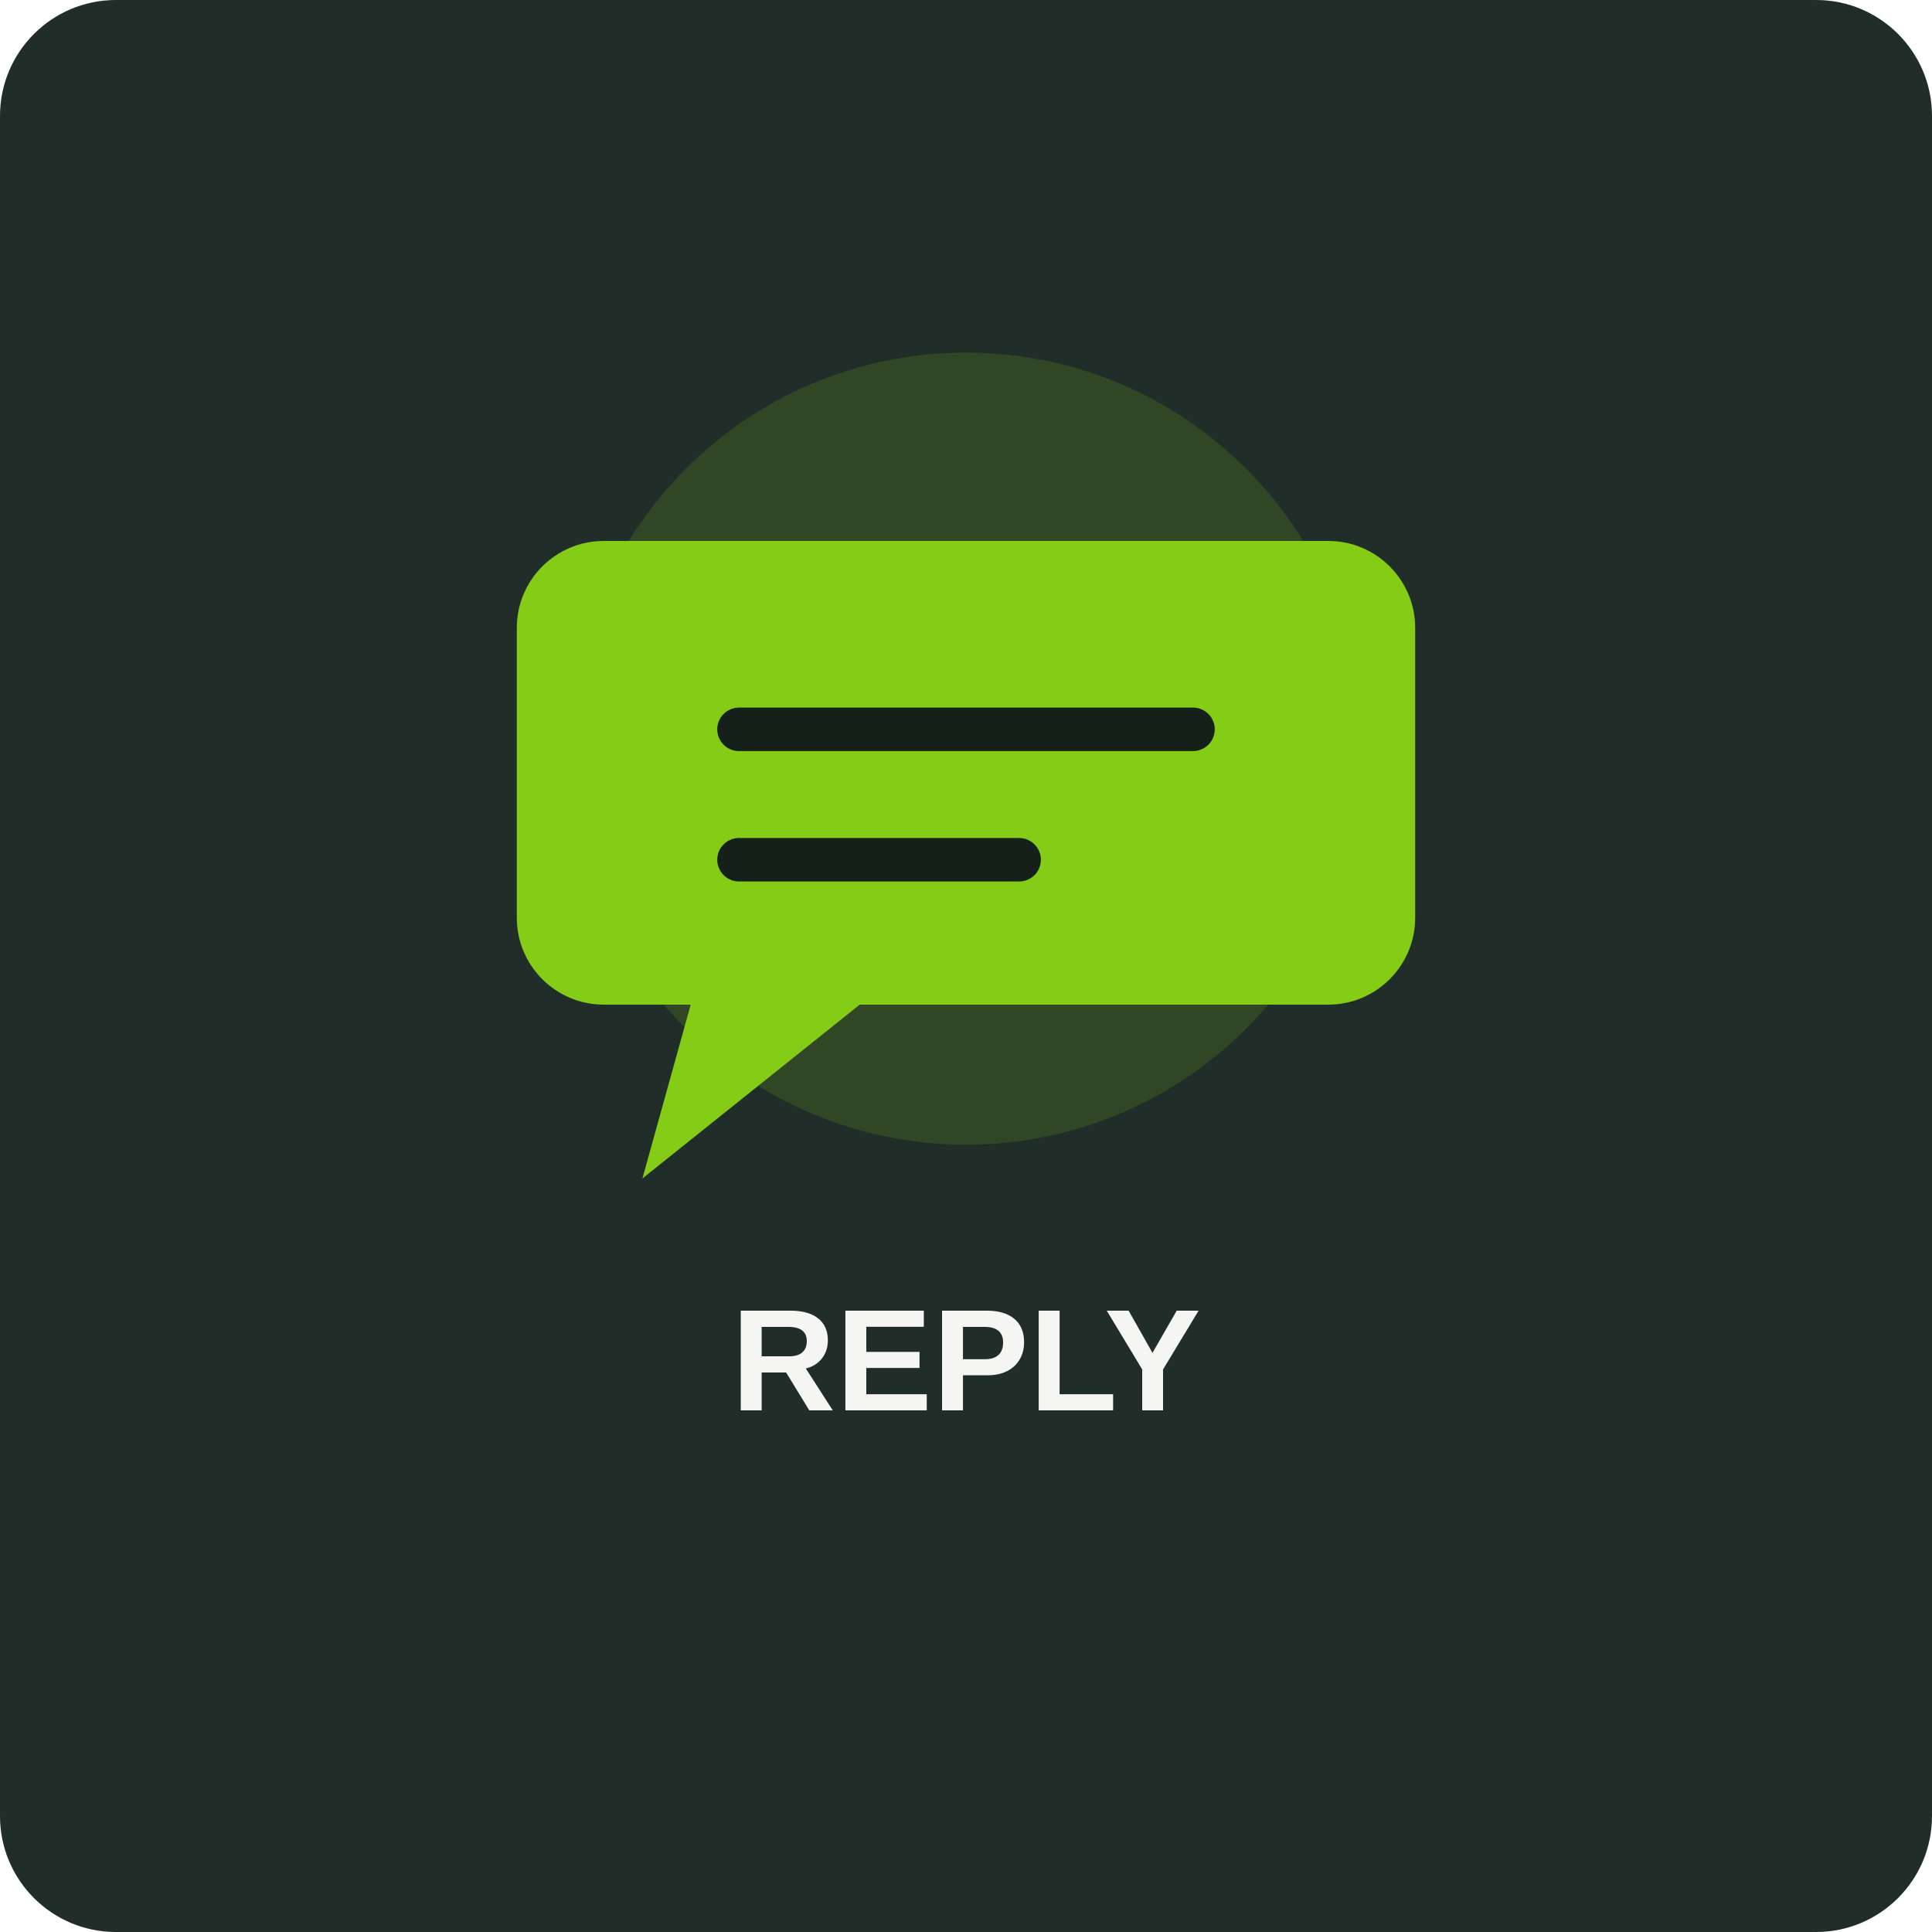
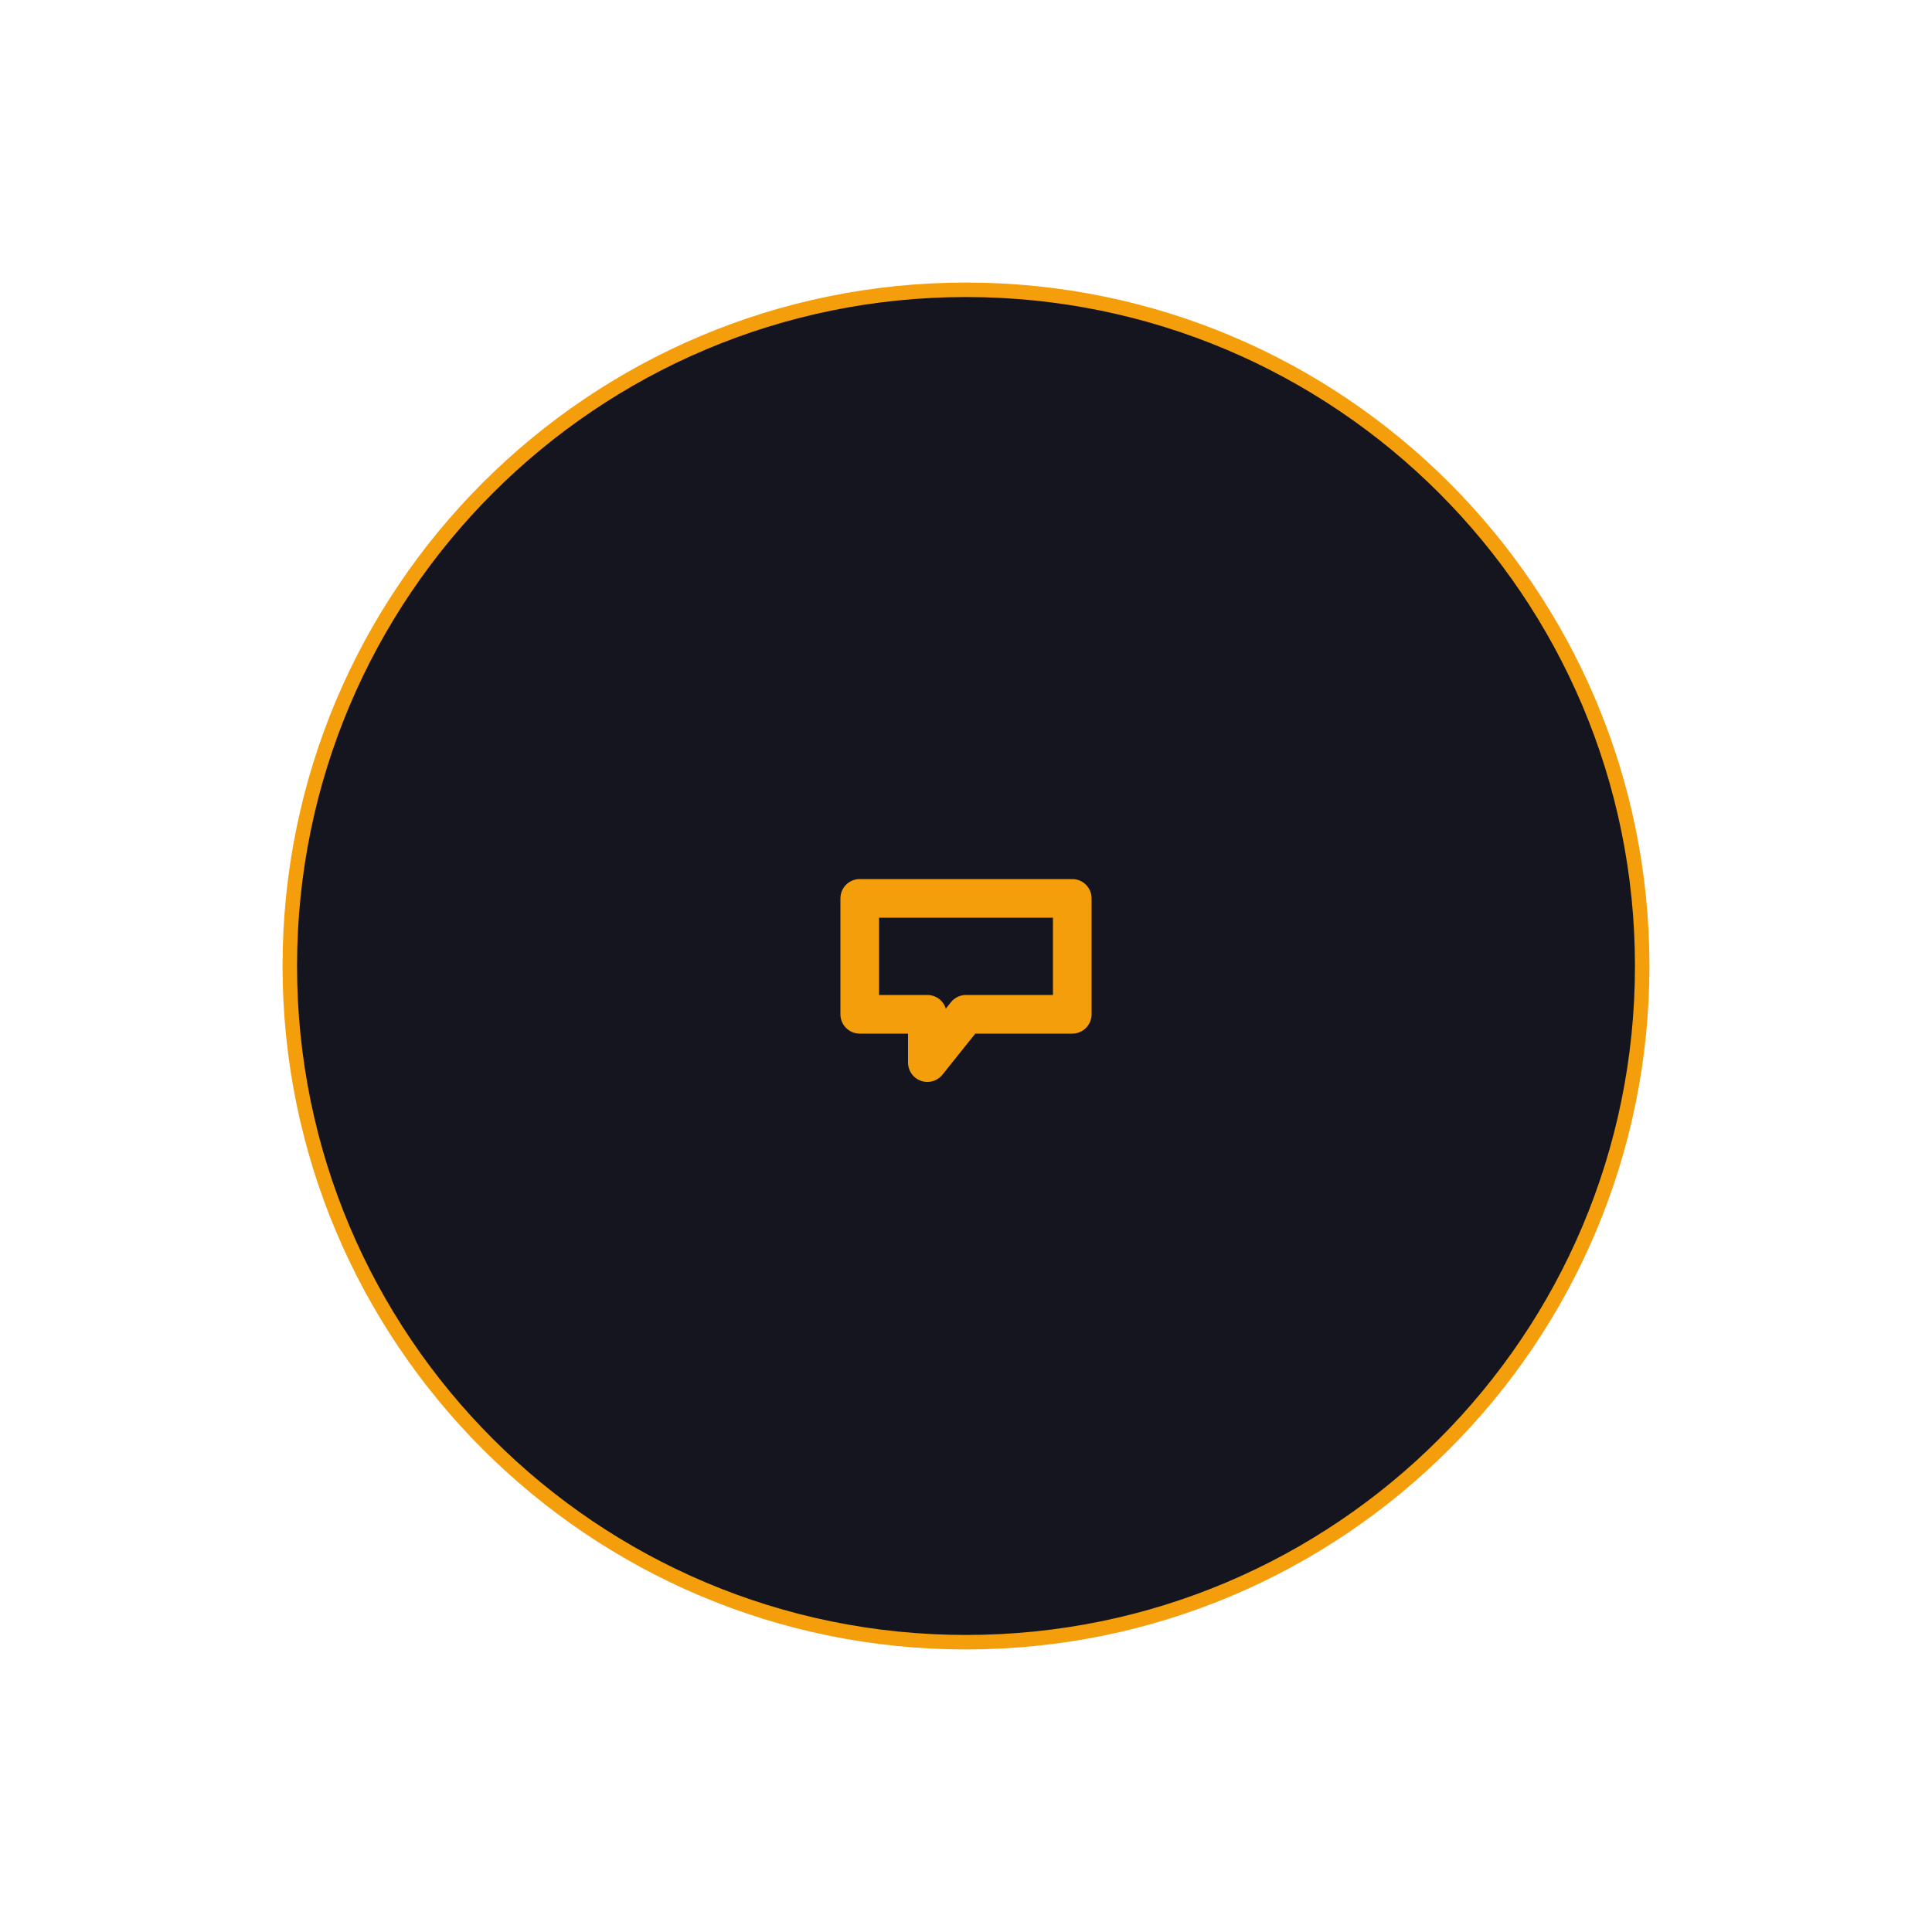
<svg xmlns="http://www.w3.org/2000/svg" viewBox="0 0 400 400">
-   <rect width="400" height="400" rx="24" fill="#202d28" />
-   <circle cx="200" cy="155" r="82" fill="#84cc16" opacity=".16" />
-   <path d="M125 112 h150 a18 18 0 0 1 18 18 v60 a18 18 0 0 1-18 18 H178 l-45 36 10-36 h-18 a18 18 0 0 1-18-18 v-60 a18 18 0 0 1 18-18Z" fill="#84cc16" />
-   <path d="M153 151h94 M153 178h58" stroke="#142019" stroke-width="9" stroke-linecap="round" />
-   <text x="200" y="292" text-anchor="middle" fill="#f5f5f4" font-family="Arial,sans-serif" font-size="30" font-weight="700">REPLY</text>
+   <circle cx="200.0" cy="200.0" r="140" fill="#15151F" stroke="#F59E0B" stroke-width="3" />
+   <g transform="translate(200.0,200.0)" fill="none" stroke="#F59E0B" stroke-width="8" stroke-linecap="round" stroke-linejoin="round">
+     <path d="M -22 -14 L 22 -14 L 22 10 L 0 10 L -8 20 L -8 10 L -22 10 Z" />
+   </g>
</svg>
